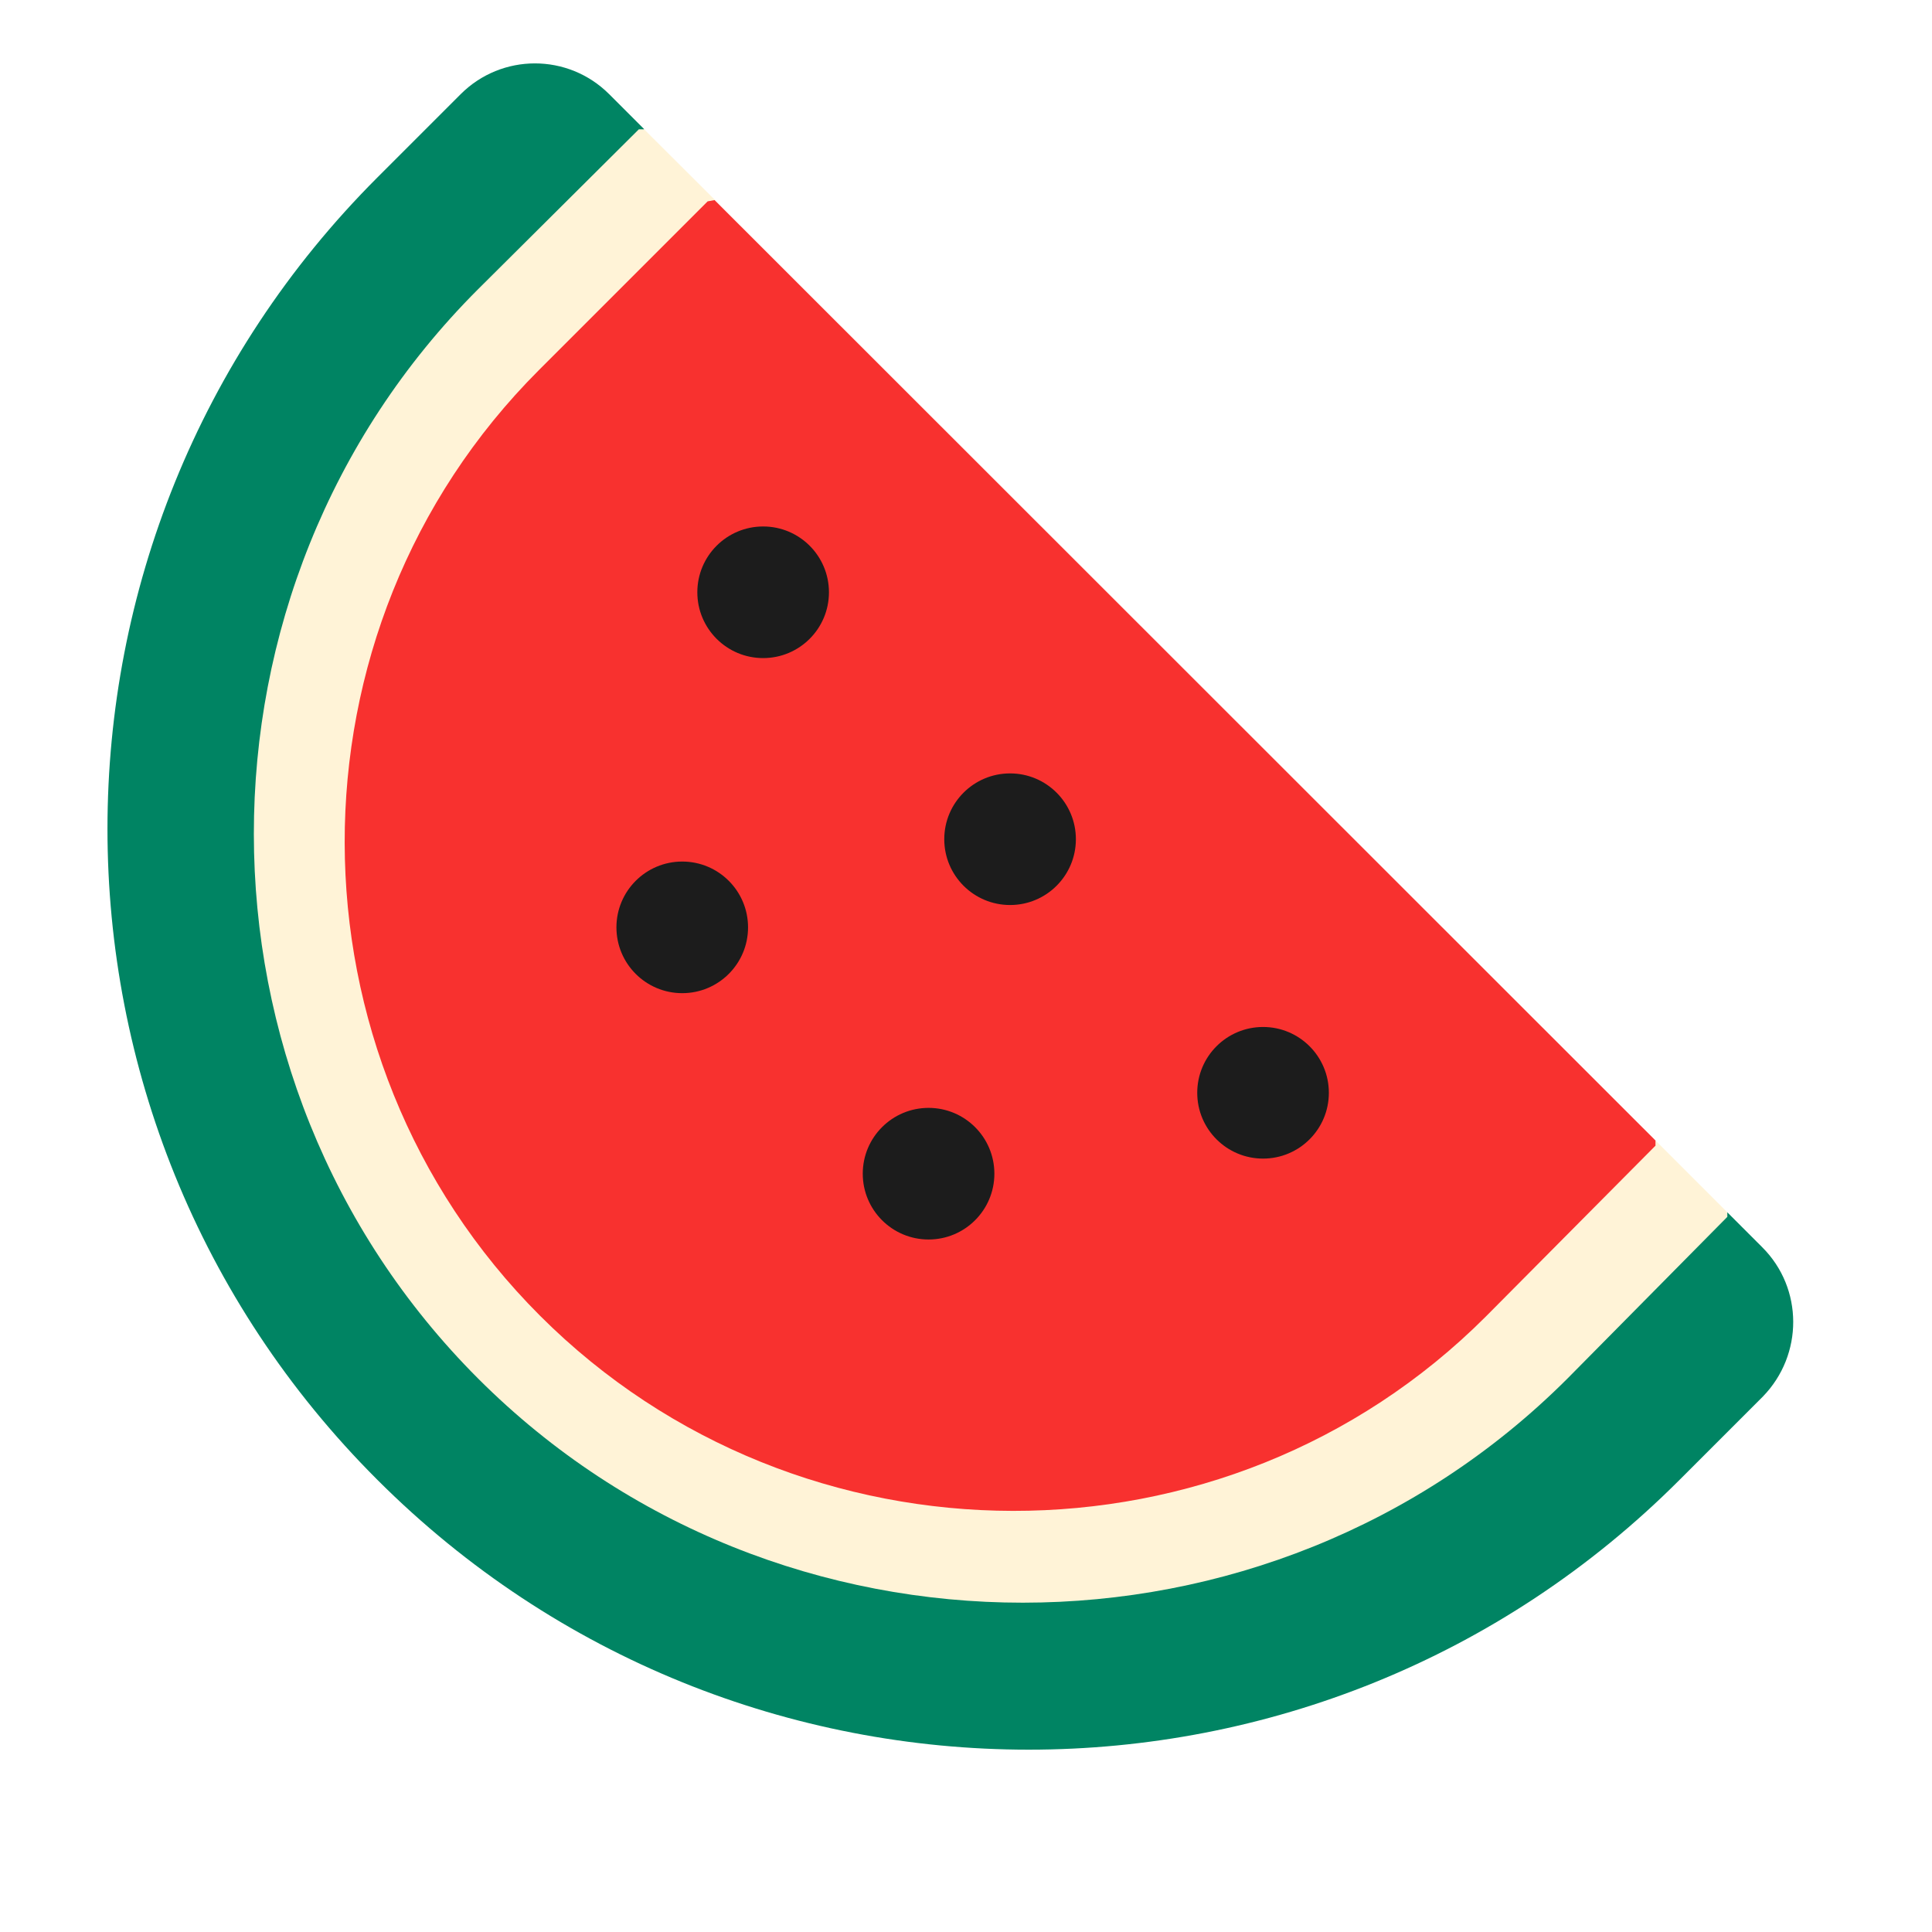
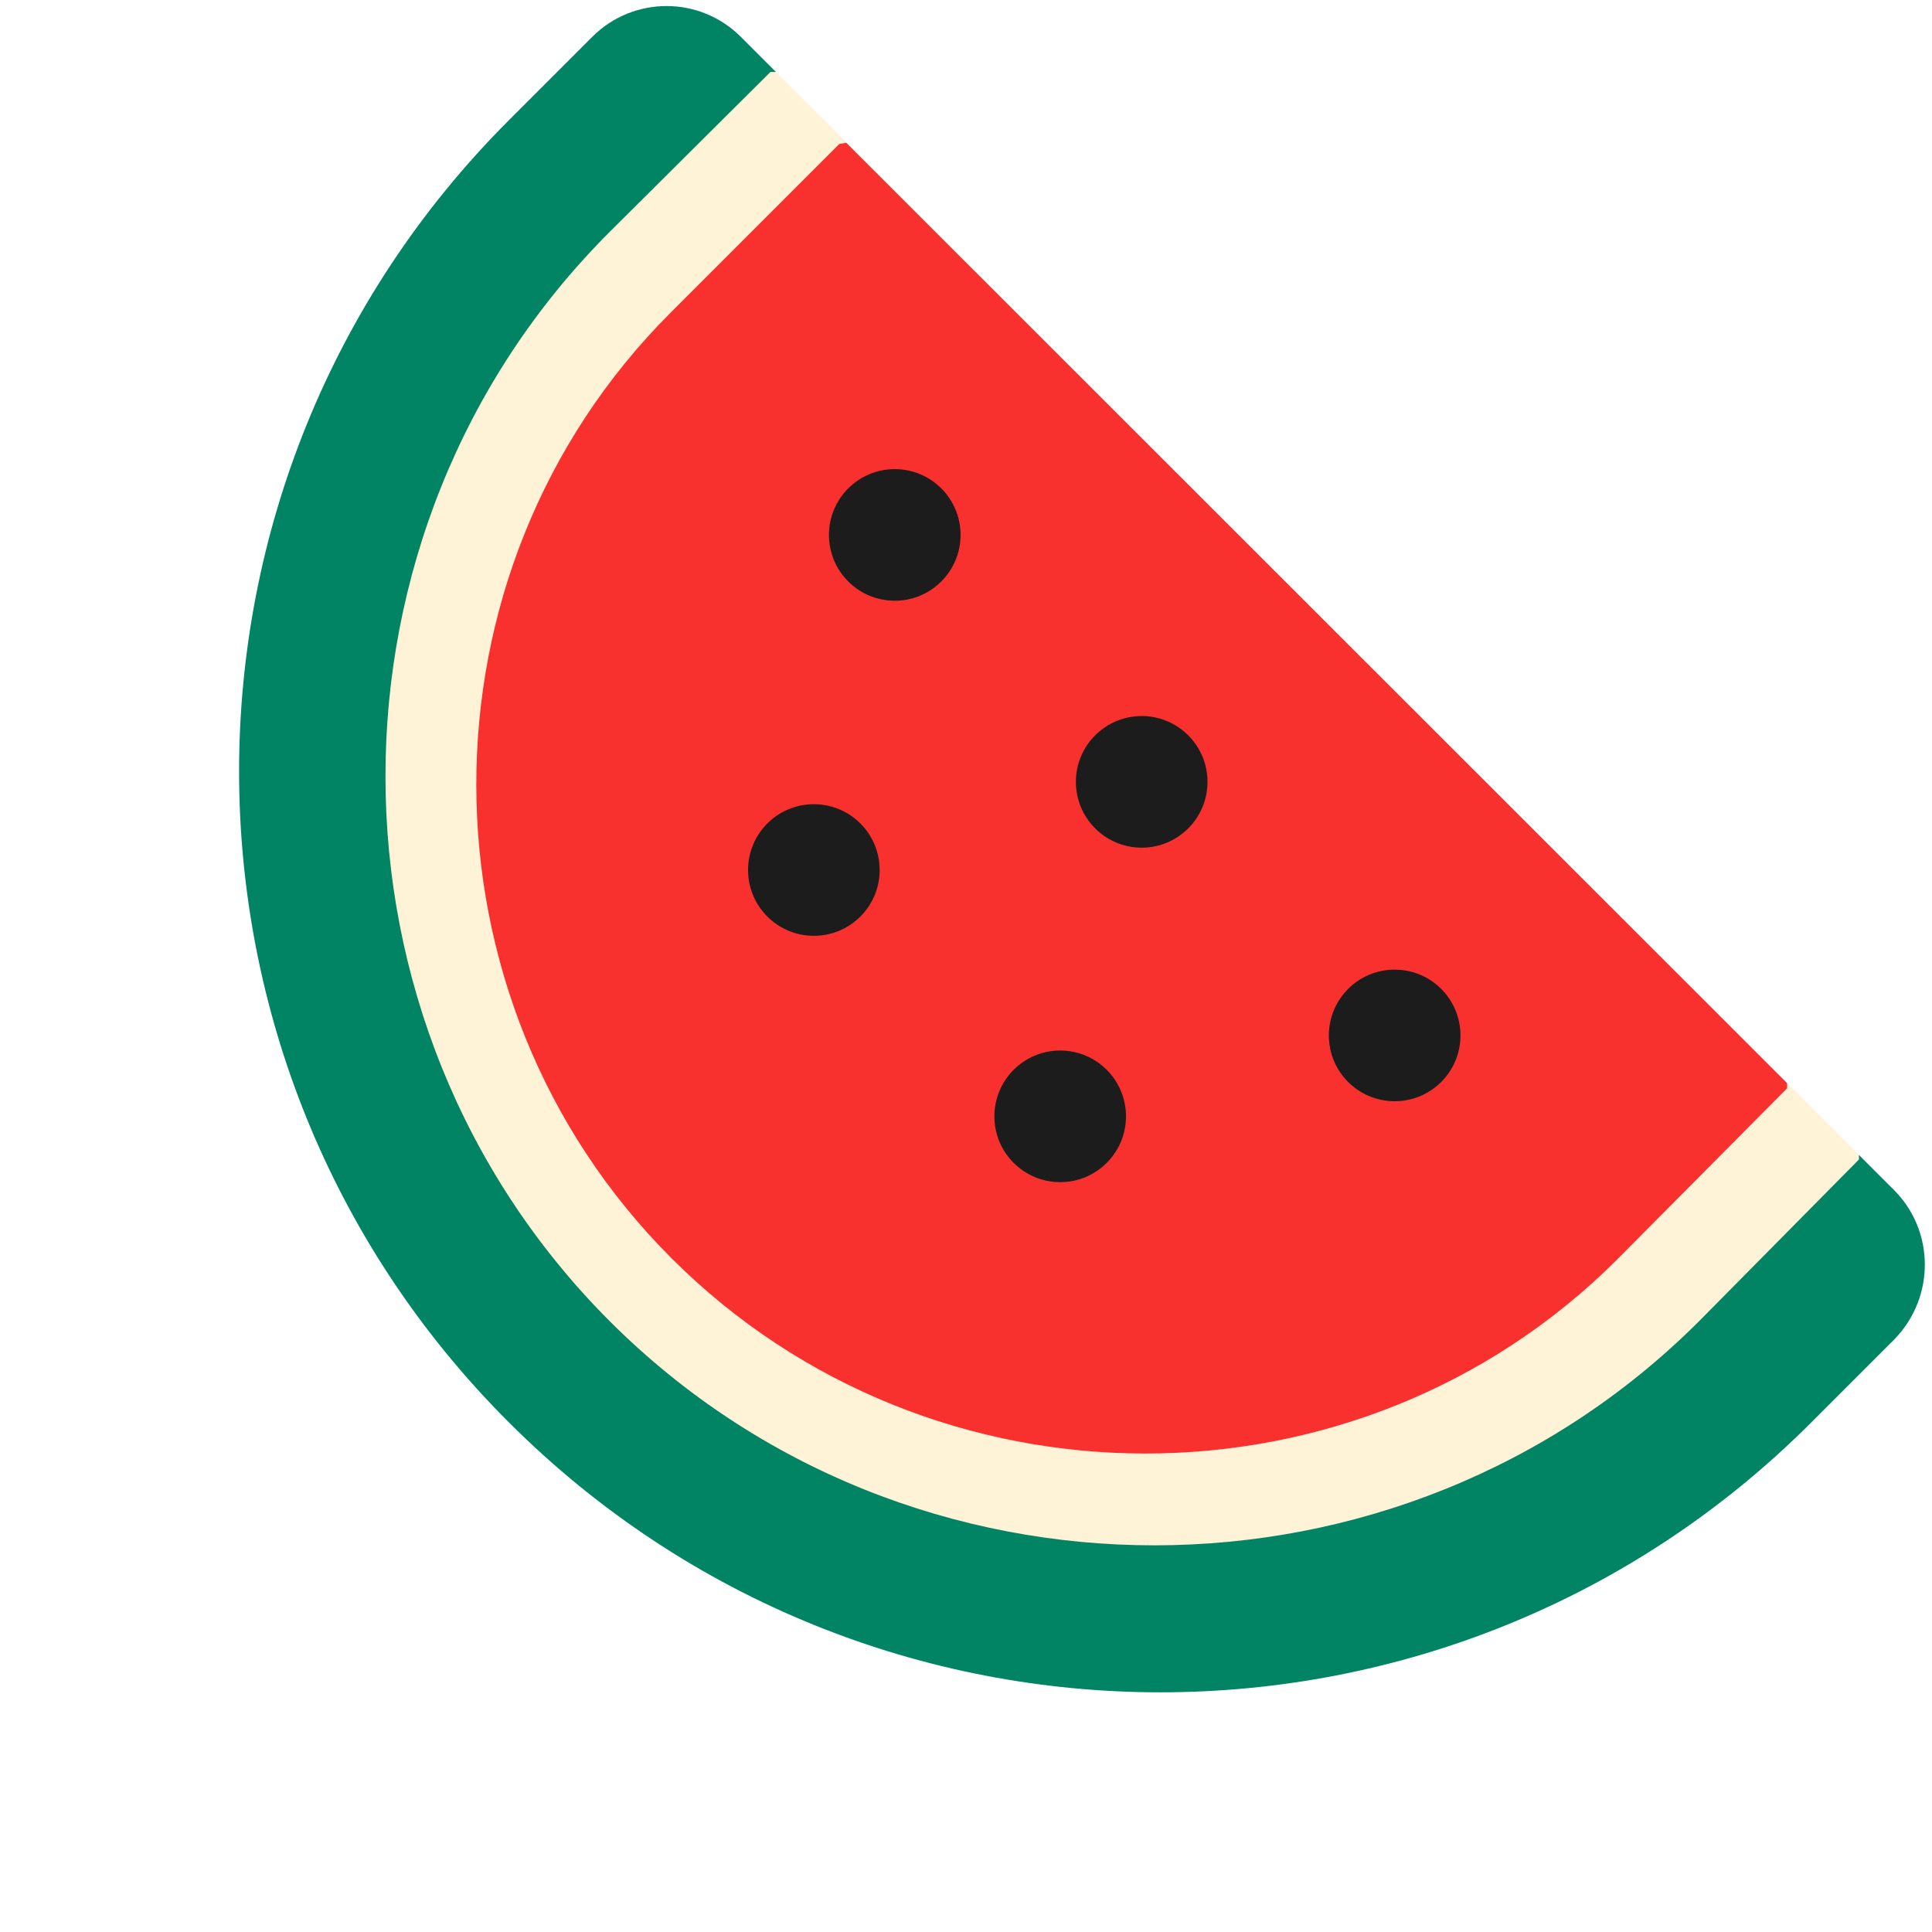
<svg xmlns="http://www.w3.org/2000/svg" width="32" height="32" viewBox="0 0 32 32" fill="none">
-   <g data-centered="1" transform="translate(-0.22 -0.95)">
+   <g data-centered="1" transform="translate(1.96 -1.9)">
    <path d="M29.41 21.61L28.83 21.03C23.149 26.711 10.89 21.03 10.89 21.03C10.89 21.03 5.209 8.771 10.89 3.09L10.31 2.51C9.63 1.83 8.53 1.83 7.85 2.51L6.47 3.89C0.51 9.85 0.51 19.51 6.47 25.46C12.43 31.42 22.09 31.42 28.04 25.46L29.42 24.08C30.09 23.39 30.09 22.29 29.41 21.61Z" fill="#008463" />
    <path d="M8.141 23.785C13.091 28.735 21.234 28.731 26.184 23.781L28.83 21.105V21.03L27.64 19.84C22.576 24.904 13 19.84 13 19.84C13 19.84 6.996 9.324 12.06 4.26L10.889 3.092H10.801L8.133 5.746C3.183 10.696 3.191 18.835 8.141 23.785Z" fill="#FFF3D7" />
    <path d="M9.164 22.742C13.464 27.042 20.528 27.058 24.828 22.758L27.64 19.926V19.84L12.056 4.264L11.941 4.285L9.144 7.082C4.844 11.382 4.864 18.442 9.164 22.742Z" fill="#F8312F" />
    <path d="M13.95 10.76C13.95 11.362 13.462 11.85 12.86 11.85C12.258 11.85 11.77 11.362 11.77 10.76C11.77 10.158 12.258 9.67 12.86 9.67C13.462 9.67 13.95 10.158 13.95 10.76Z" fill="#1C1C1C" />
    <path d="M11.52 17.4C12.122 17.4 12.61 16.912 12.61 16.31C12.61 15.708 12.122 15.22 11.52 15.22C10.918 15.22 10.43 15.708 10.43 16.31C10.43 16.912 10.918 17.4 11.52 17.4Z" fill="#1C1C1C" />
    <path d="M15.6 21.48C16.202 21.48 16.69 20.992 16.69 20.39C16.69 19.788 16.202 19.3 15.6 19.3C14.998 19.3 14.51 19.788 14.51 20.39C14.51 20.992 14.998 21.48 15.6 21.48Z" fill="#1C1C1C" />
    <path d="M16.95 15.94C17.552 15.94 18.04 15.452 18.04 14.85C18.04 14.248 17.552 13.76 16.95 13.76C16.348 13.76 15.86 14.248 15.86 14.85C15.86 15.452 16.348 15.94 16.95 15.94Z" fill="#1C1C1C" />
    <path d="M22.23 19.05C22.23 19.652 21.742 20.14 21.14 20.14C20.538 20.14 20.05 19.652 20.05 19.05C20.05 18.448 20.538 17.96 21.14 17.96C21.742 17.96 22.23 18.448 22.23 19.05Z" fill="#1C1C1C" />
  </g>
</svg>
